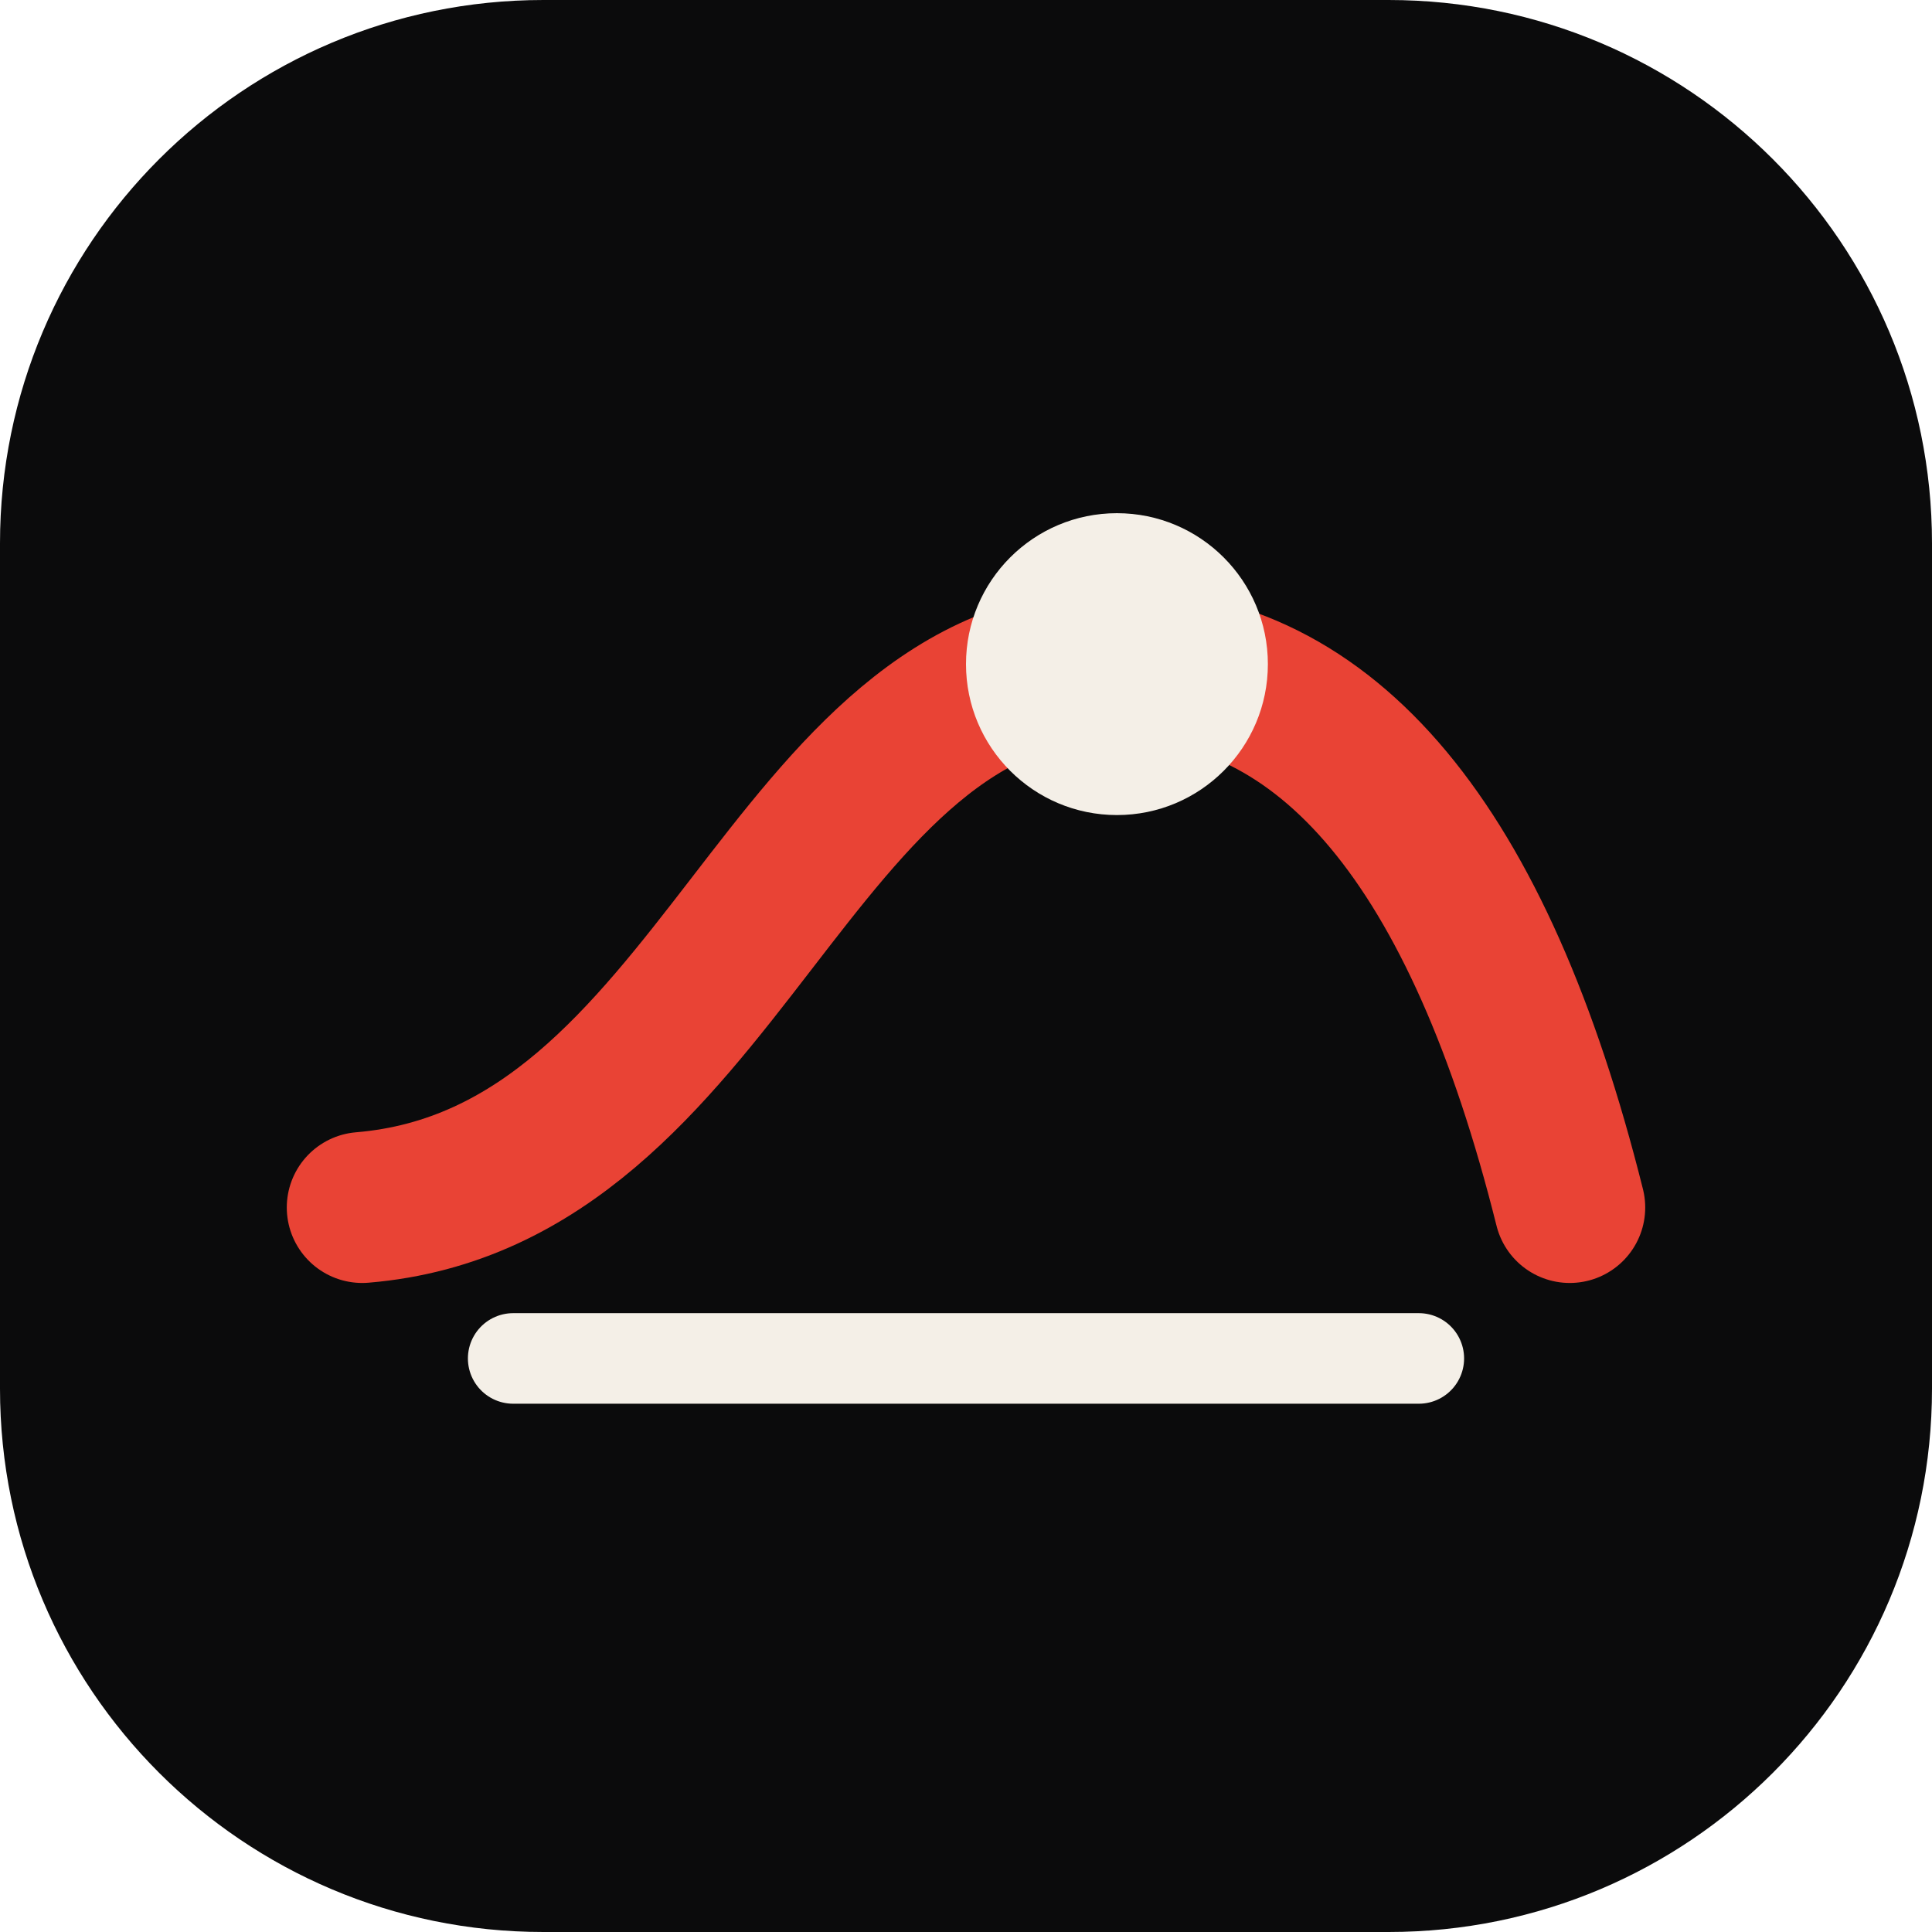
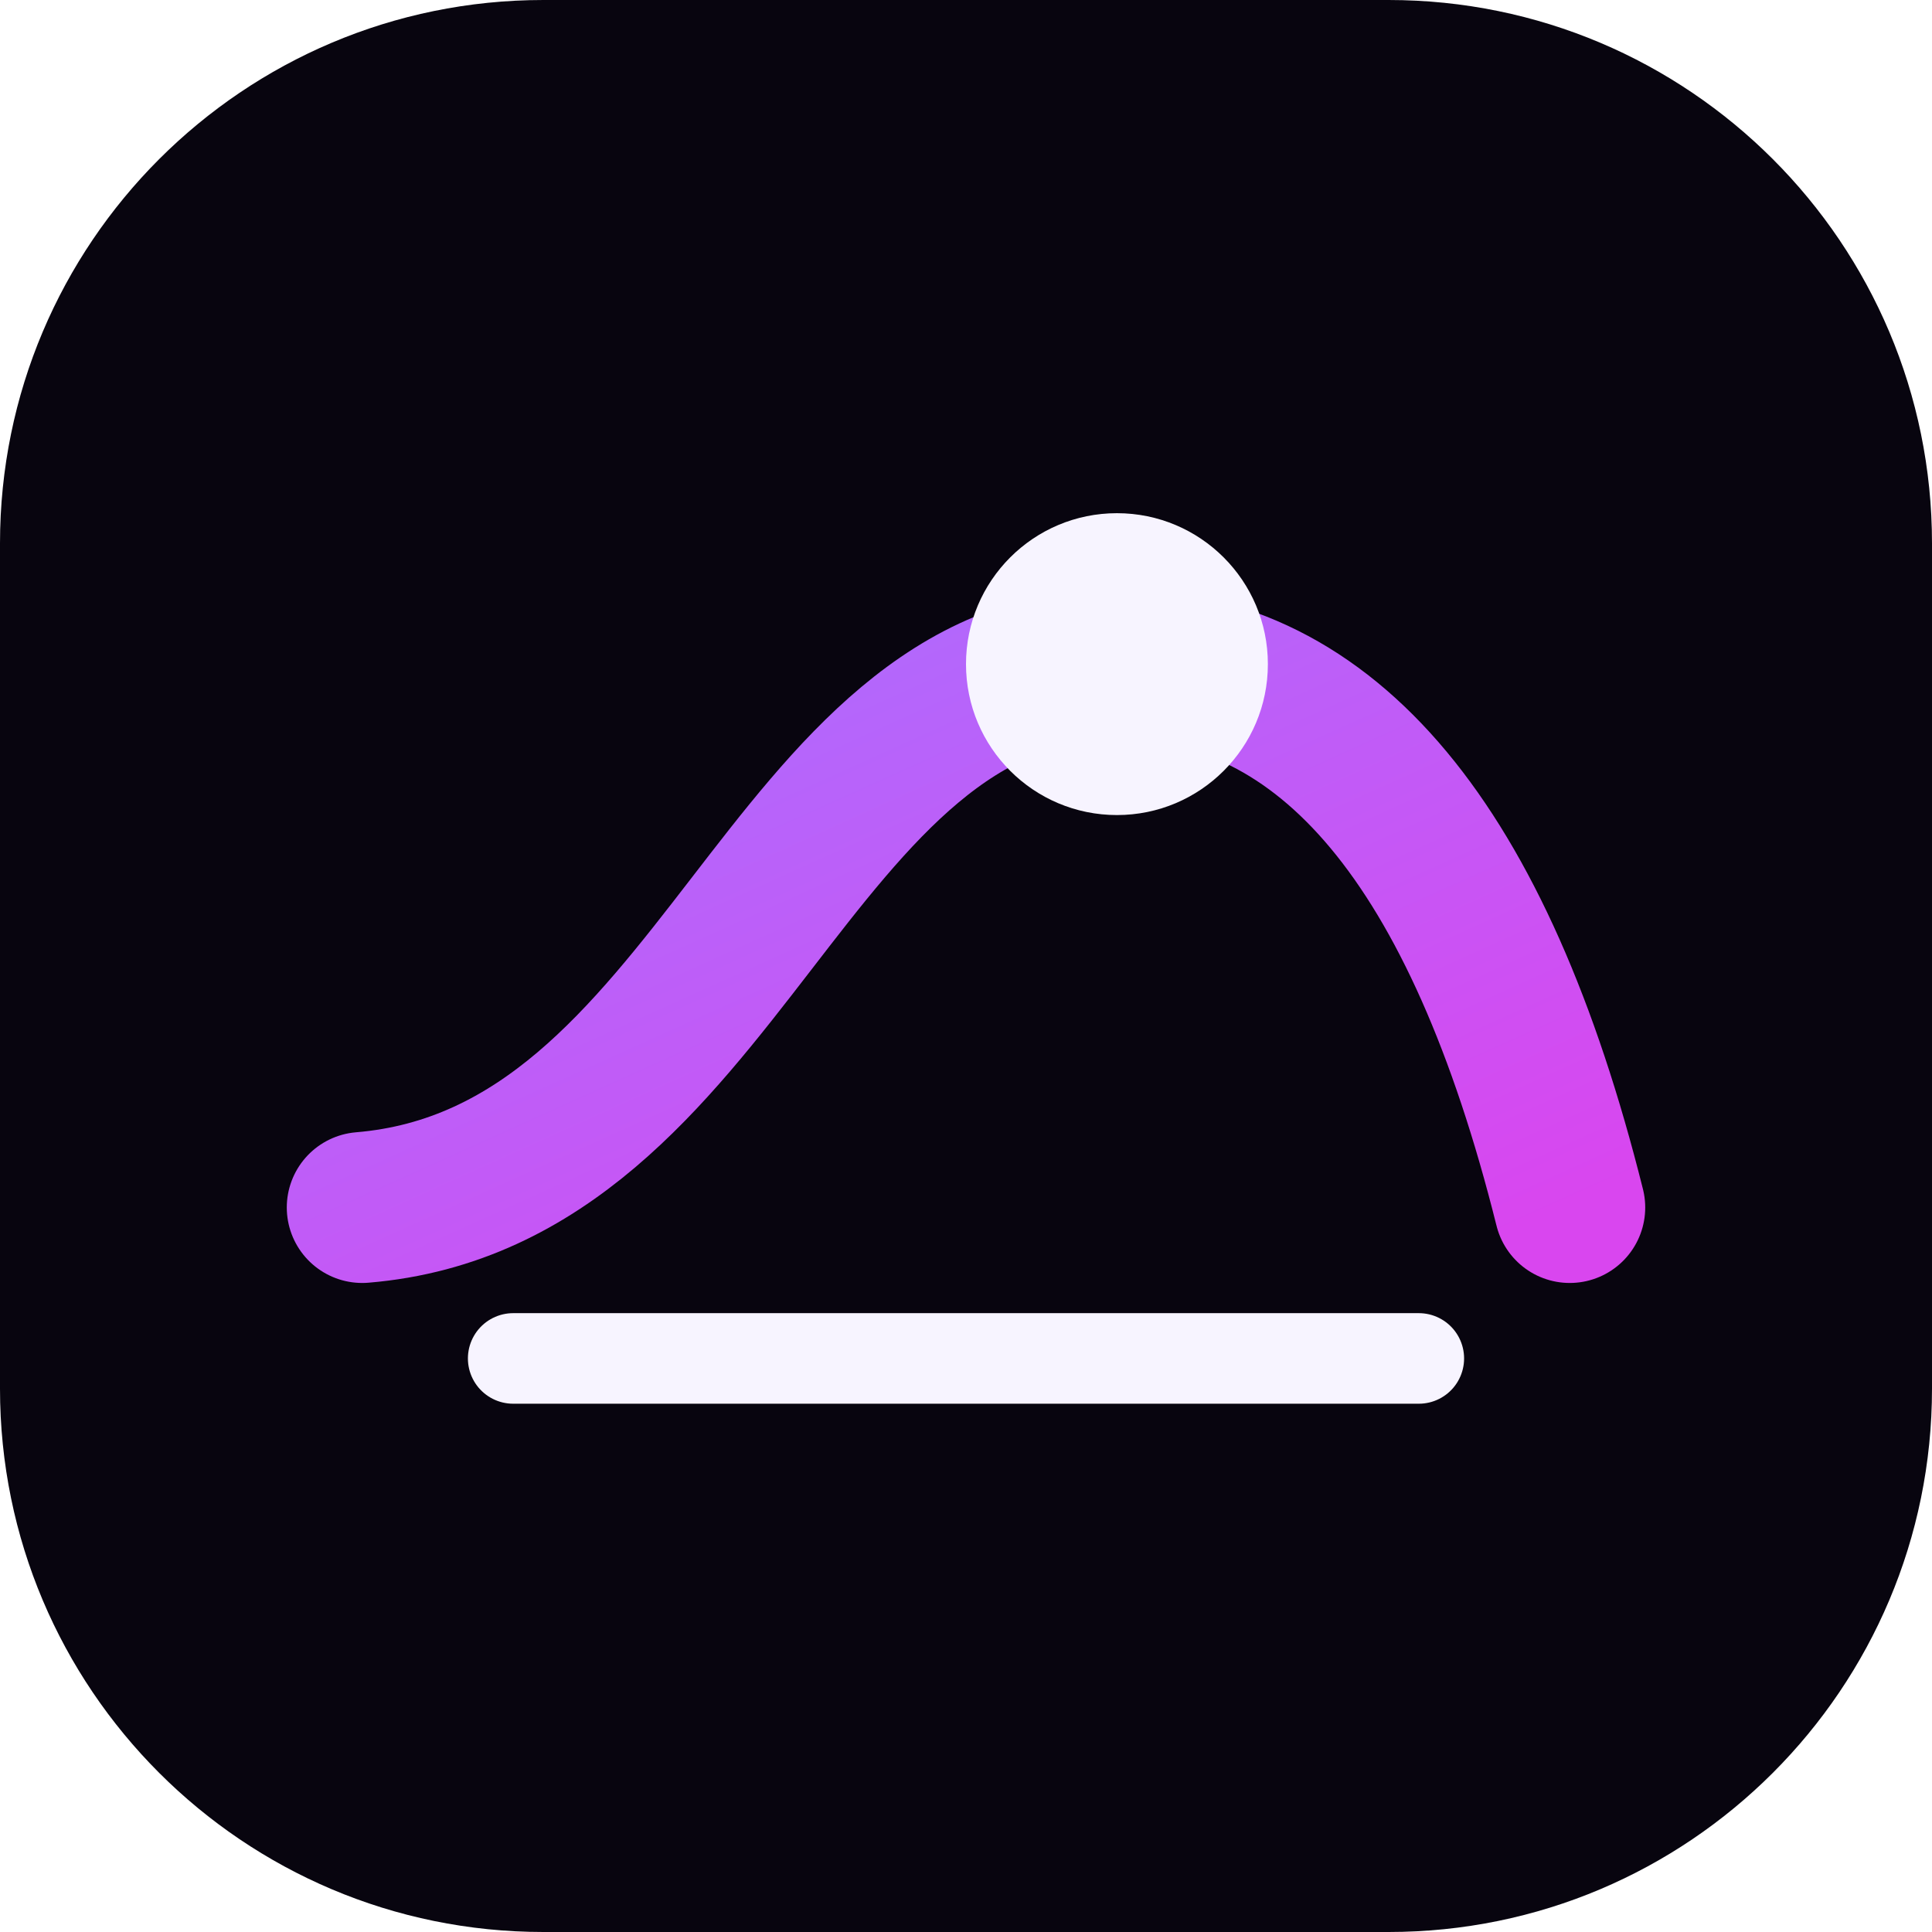
<svg xmlns="http://www.w3.org/2000/svg" viewBox="0 0 64 64">
-   <rect width="64" height="64" rx="18" fill="#0b0b0c" />
-   <path d="M12 40c12-1 14-18 25-18 7 0 12 6 15 18" fill="none" stroke="#e94335" stroke-width="5" stroke-linecap="round" />
-   <circle cx="37" cy="22" r="5" fill="#f4efe7" />
-   <path d="M17 45h30" stroke="#f4efe7" stroke-width="3" stroke-linecap="round" />
+   <defs>
+     <linearGradient id="g" x1="0" y1="0" x2="1" y2="1">
+       <stop stop-color="#a970ff" />
+       <stop offset="1" stop-color="#d946ef" />
+     </linearGradient>
+   </defs>
+   <rect width="64" height="64" rx="18" fill="#08050f" />
+   <path d="M12 40c12-1 14-18 25-18 7 0 12 6 15 18" fill="none" stroke="url(#g)" stroke-width="5" stroke-linecap="round" />
+   <circle cx="37" cy="22" r="5" fill="#f7f4ff" />
+   <path d="M17 45h30" stroke="#f7f4ff" stroke-width="3" stroke-linecap="round" />
</svg>
